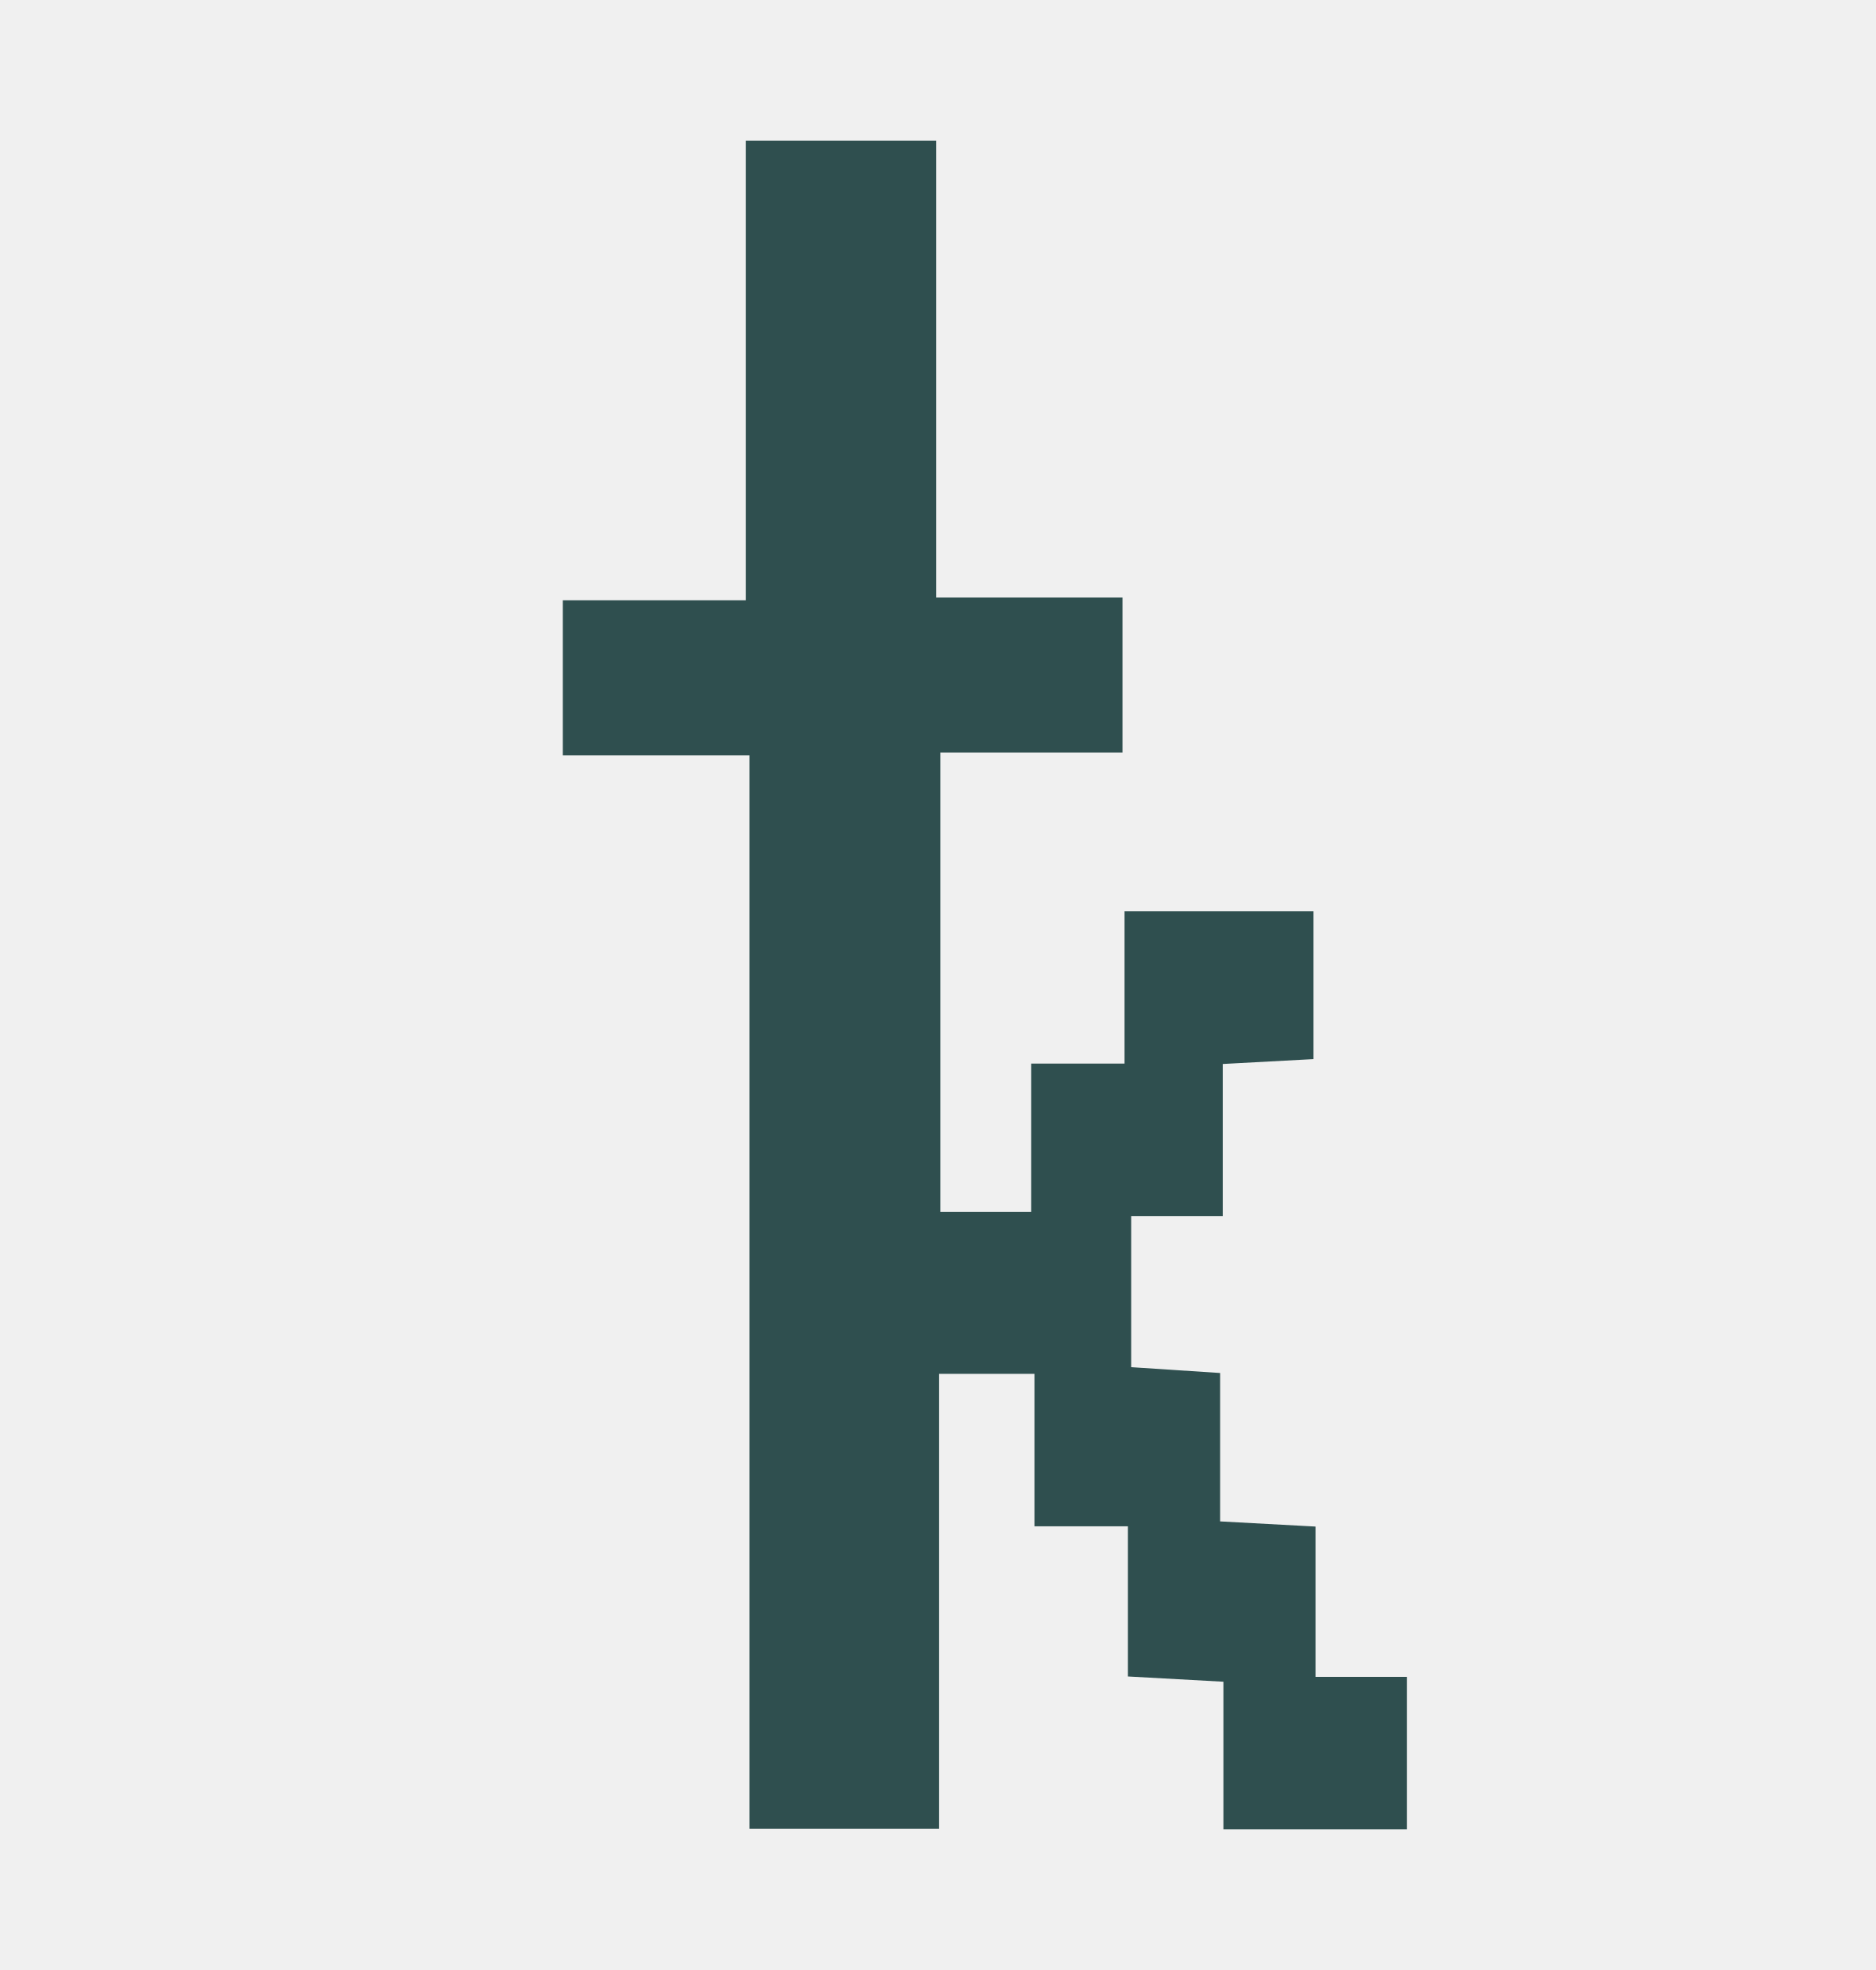
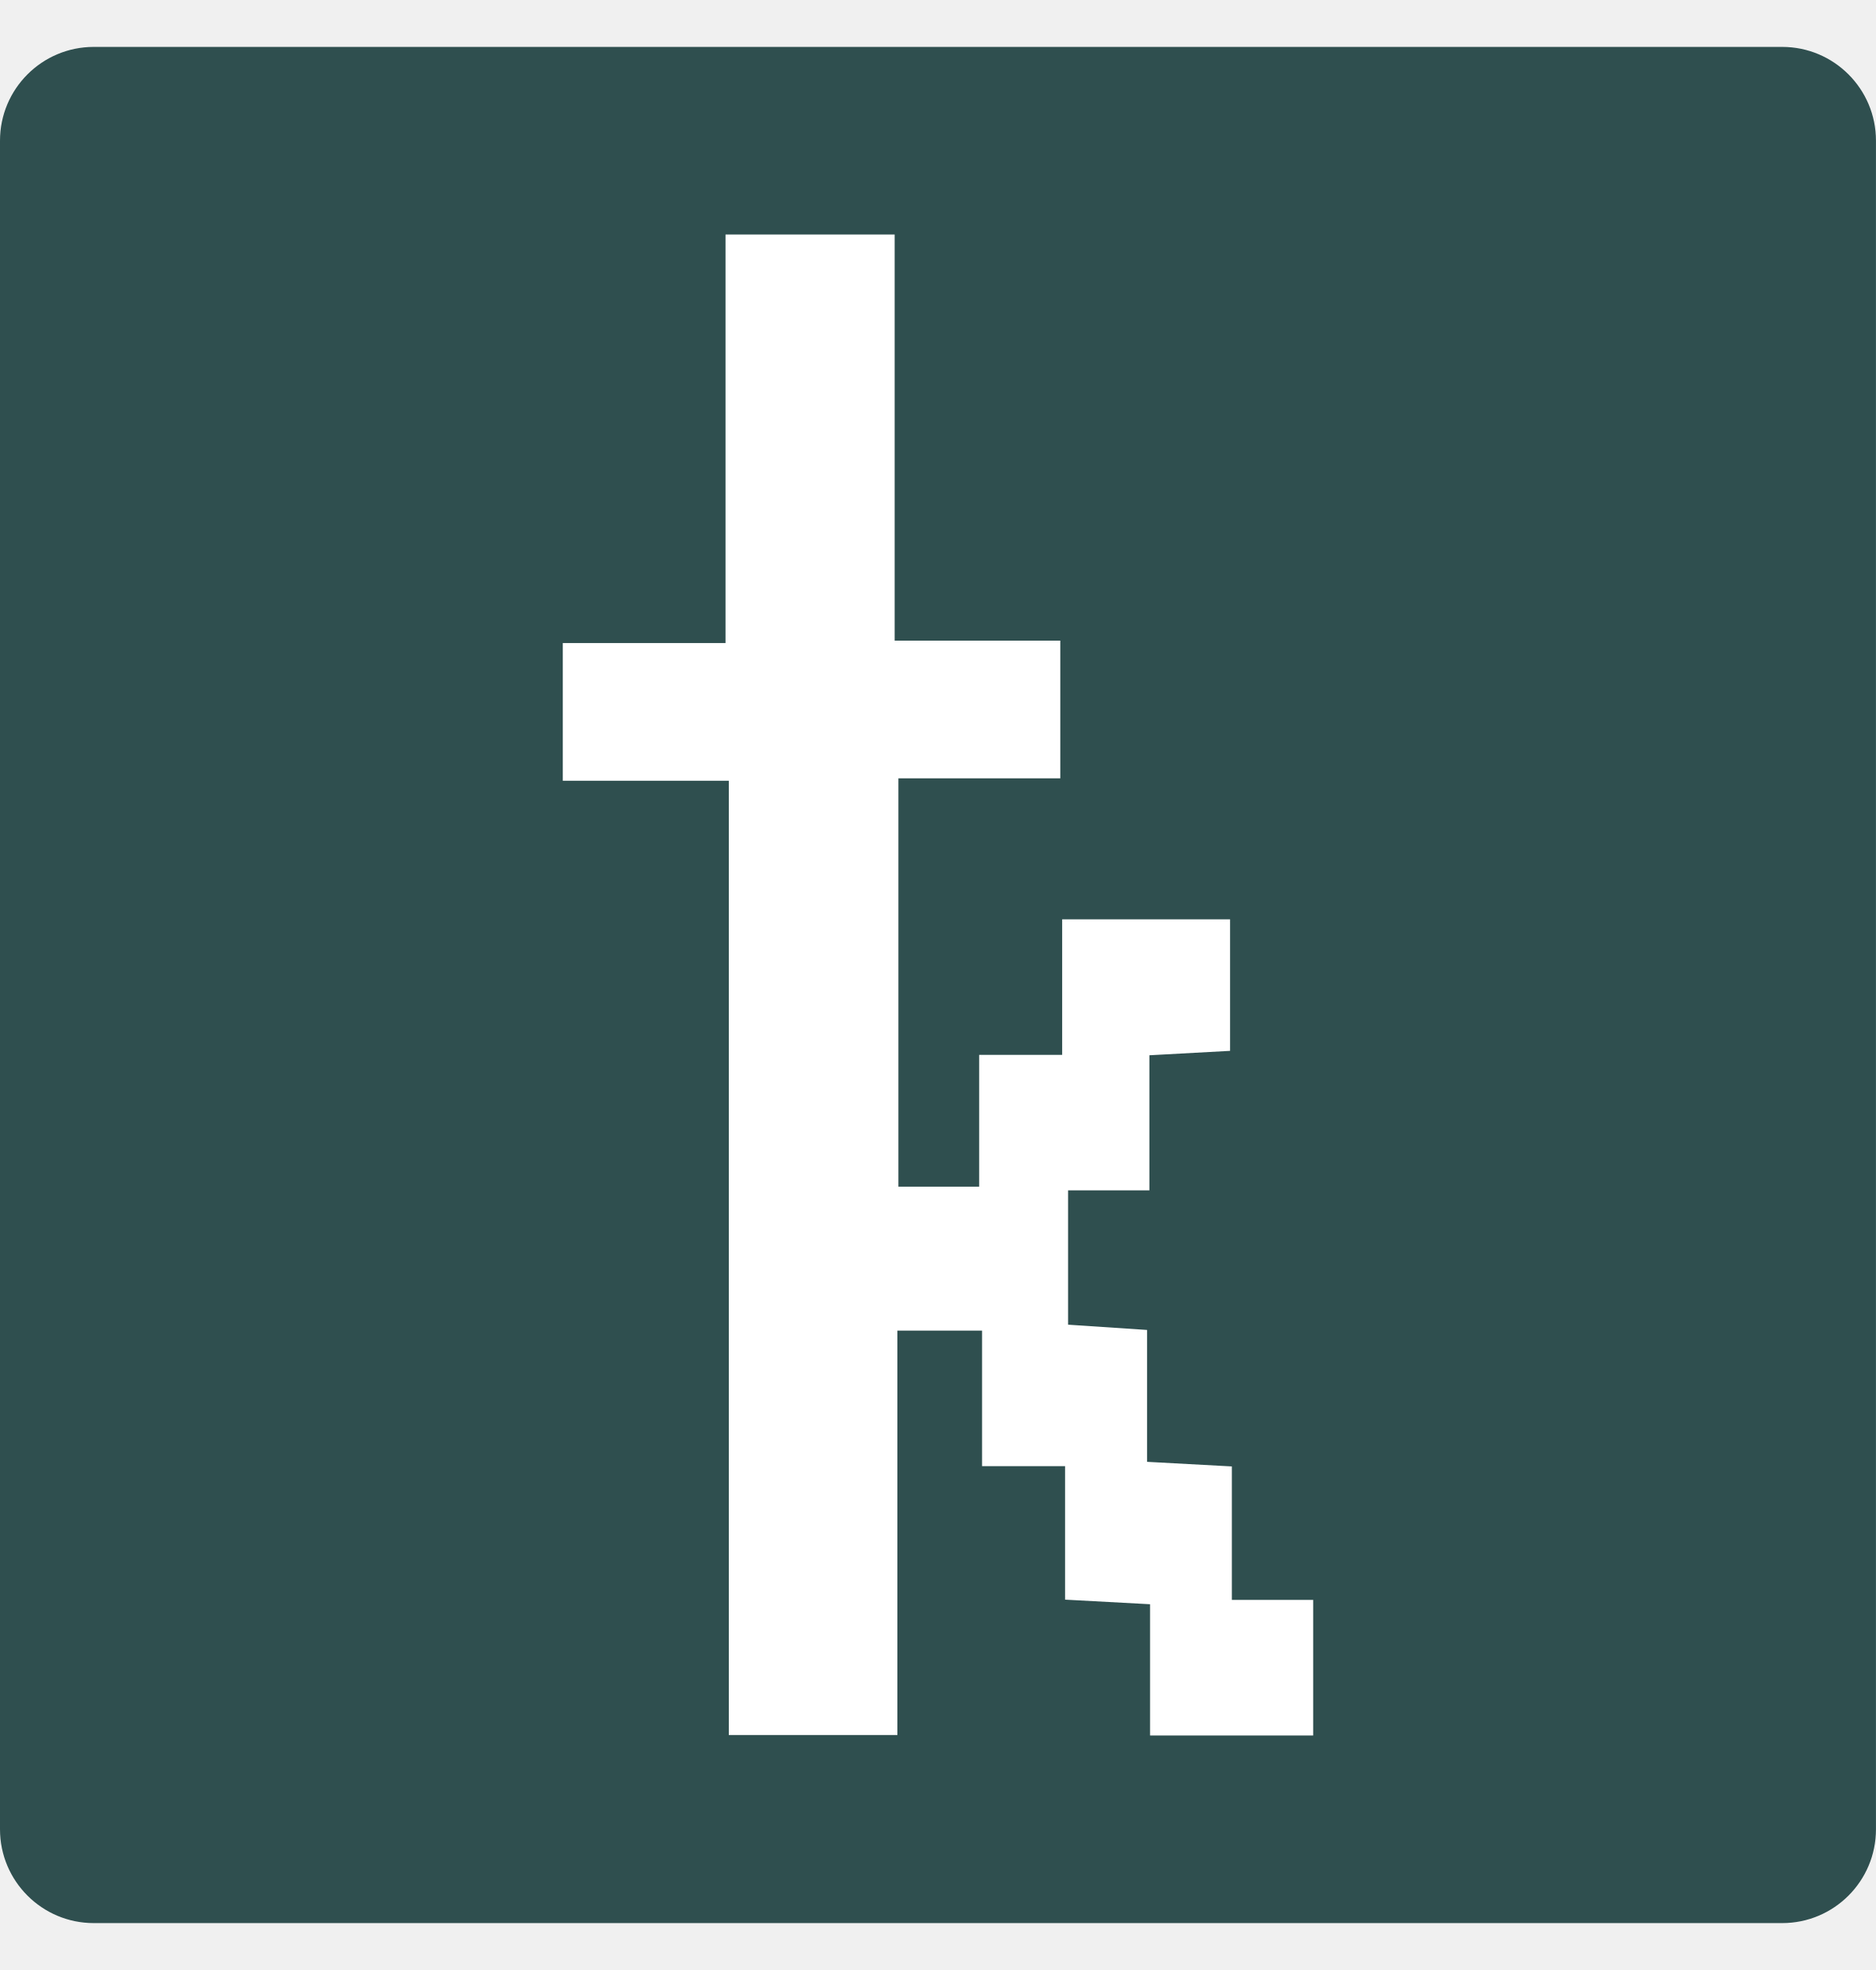
<svg xmlns="http://www.w3.org/2000/svg" width="20" height="21" viewBox="0 0 20 21" fill="none">
-   <path d="M13.036 12.963H12.06V14.574L13.008 14.636V16.218L14.025 16.273V17.875H15V19.5H13.043V17.927L12.025 17.871V16.27H11.029V14.645H10.012V19.494H7.991V8.051H6V6.399H7.952V1.5H9.981V6.37H11.967V8.022H10.025V12.918H10.994V11.338H11.989V9.713H14.003V11.29L13.036 11.342V12.963Z" fill="#2F4F4F" />
+   <rect y="0.5" width="20" height="20" rx="1" fill="#2F4F4F" />
+   <path d="M12.254 12.689H11.387V14.121L12.229 14.177V15.583L13.133 15.632V17.055H14V18.5H12.261V17.101L11.355 17.052V15.629H10.47V14.184H9.567V18.495H7.77V8.323H6V6.855H7.735V2.5H9.538V6.829H11.304V8.297H9.578V12.65H10.439V11.245H11.324V9.8H13.114V11.202L12.254 11.249V12.689Z" fill="white" />
</svg>
